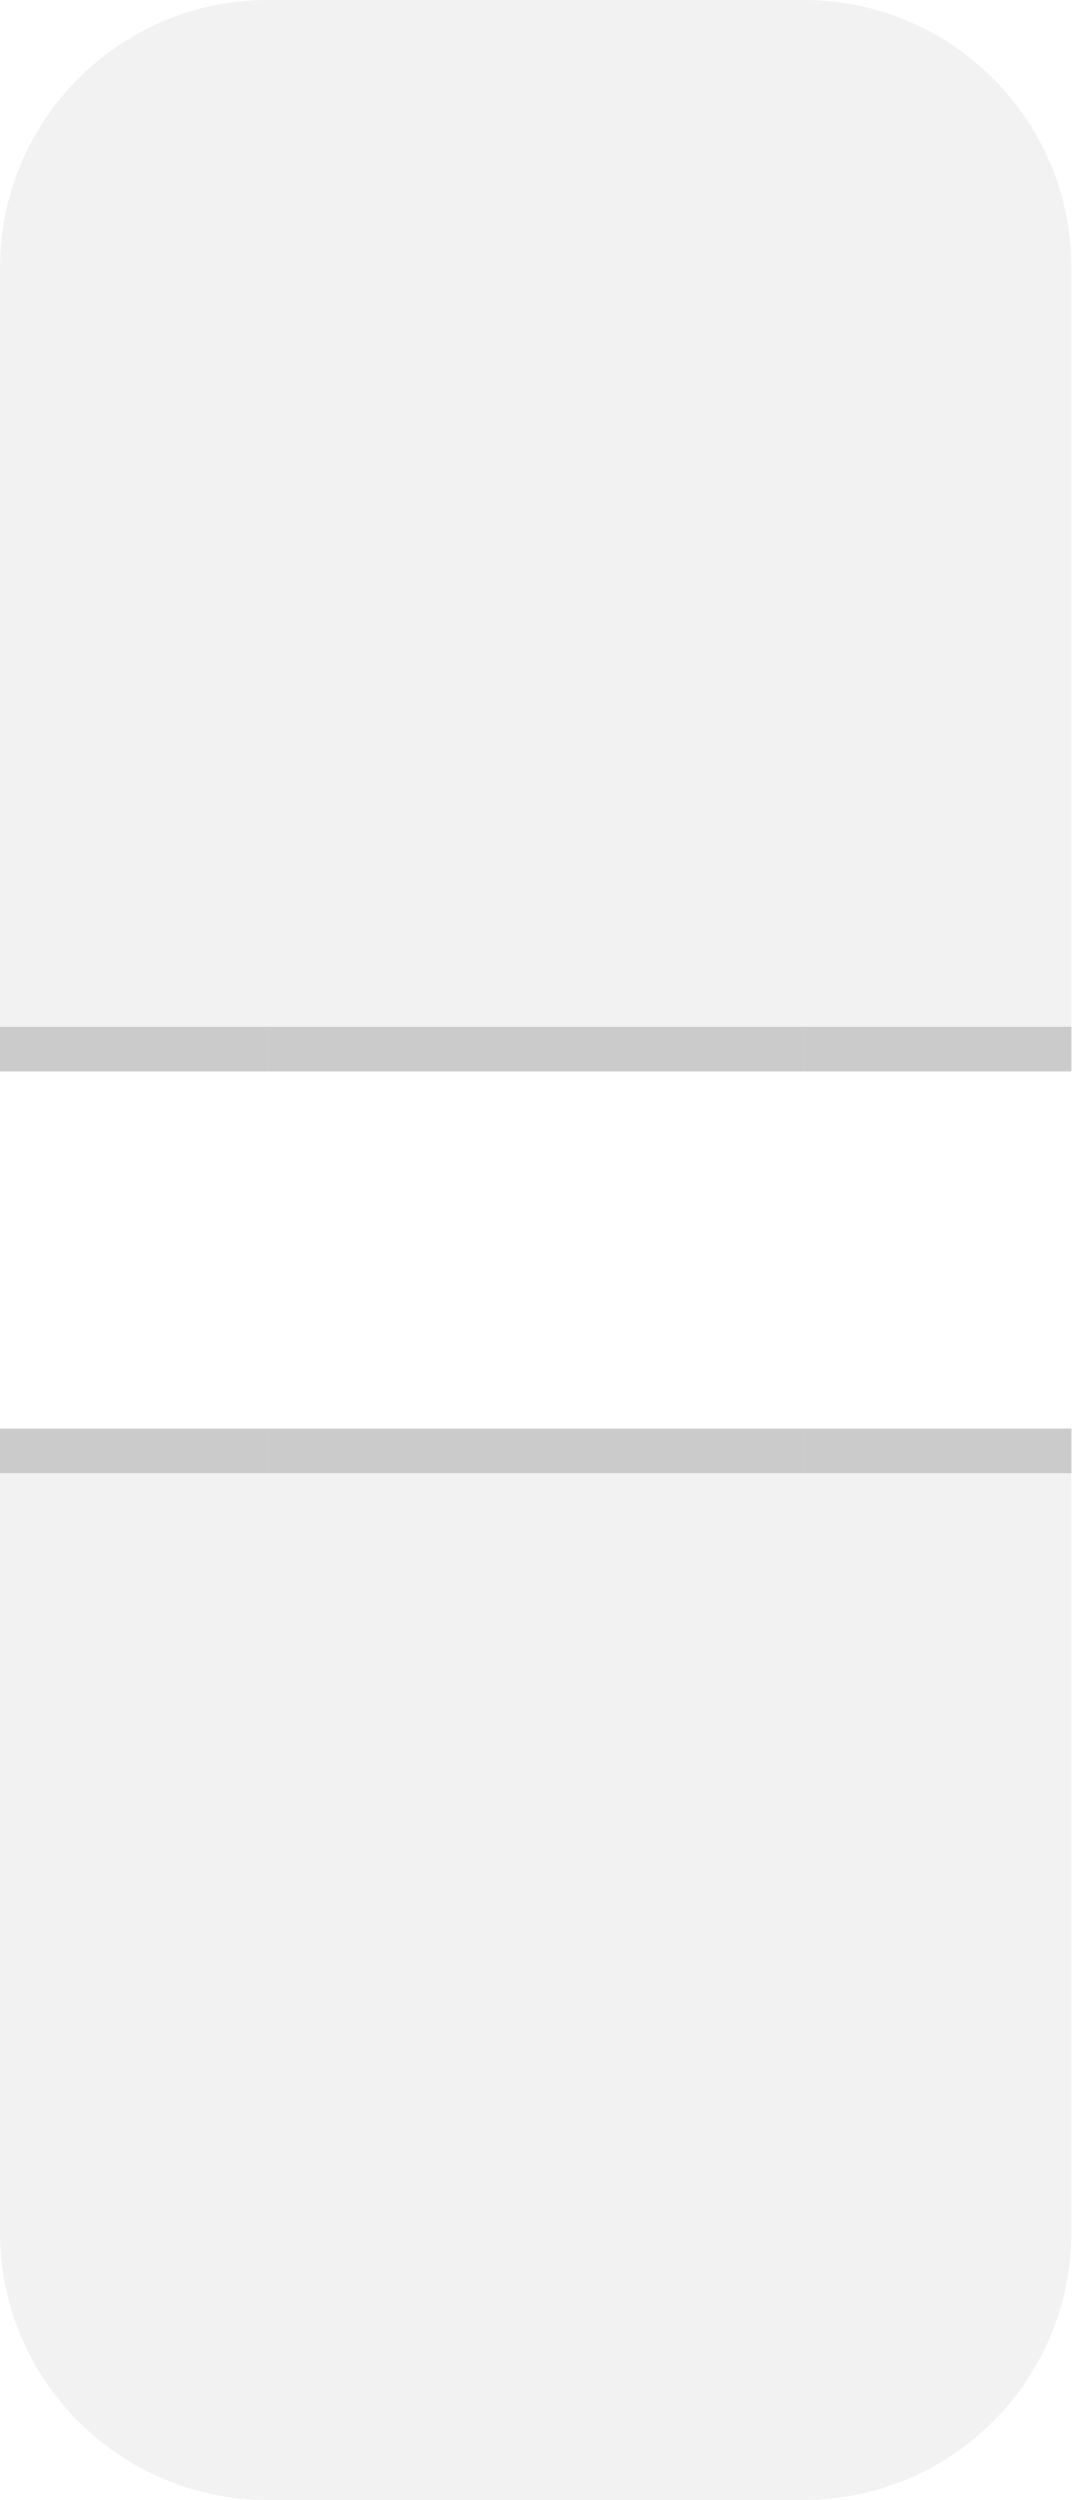
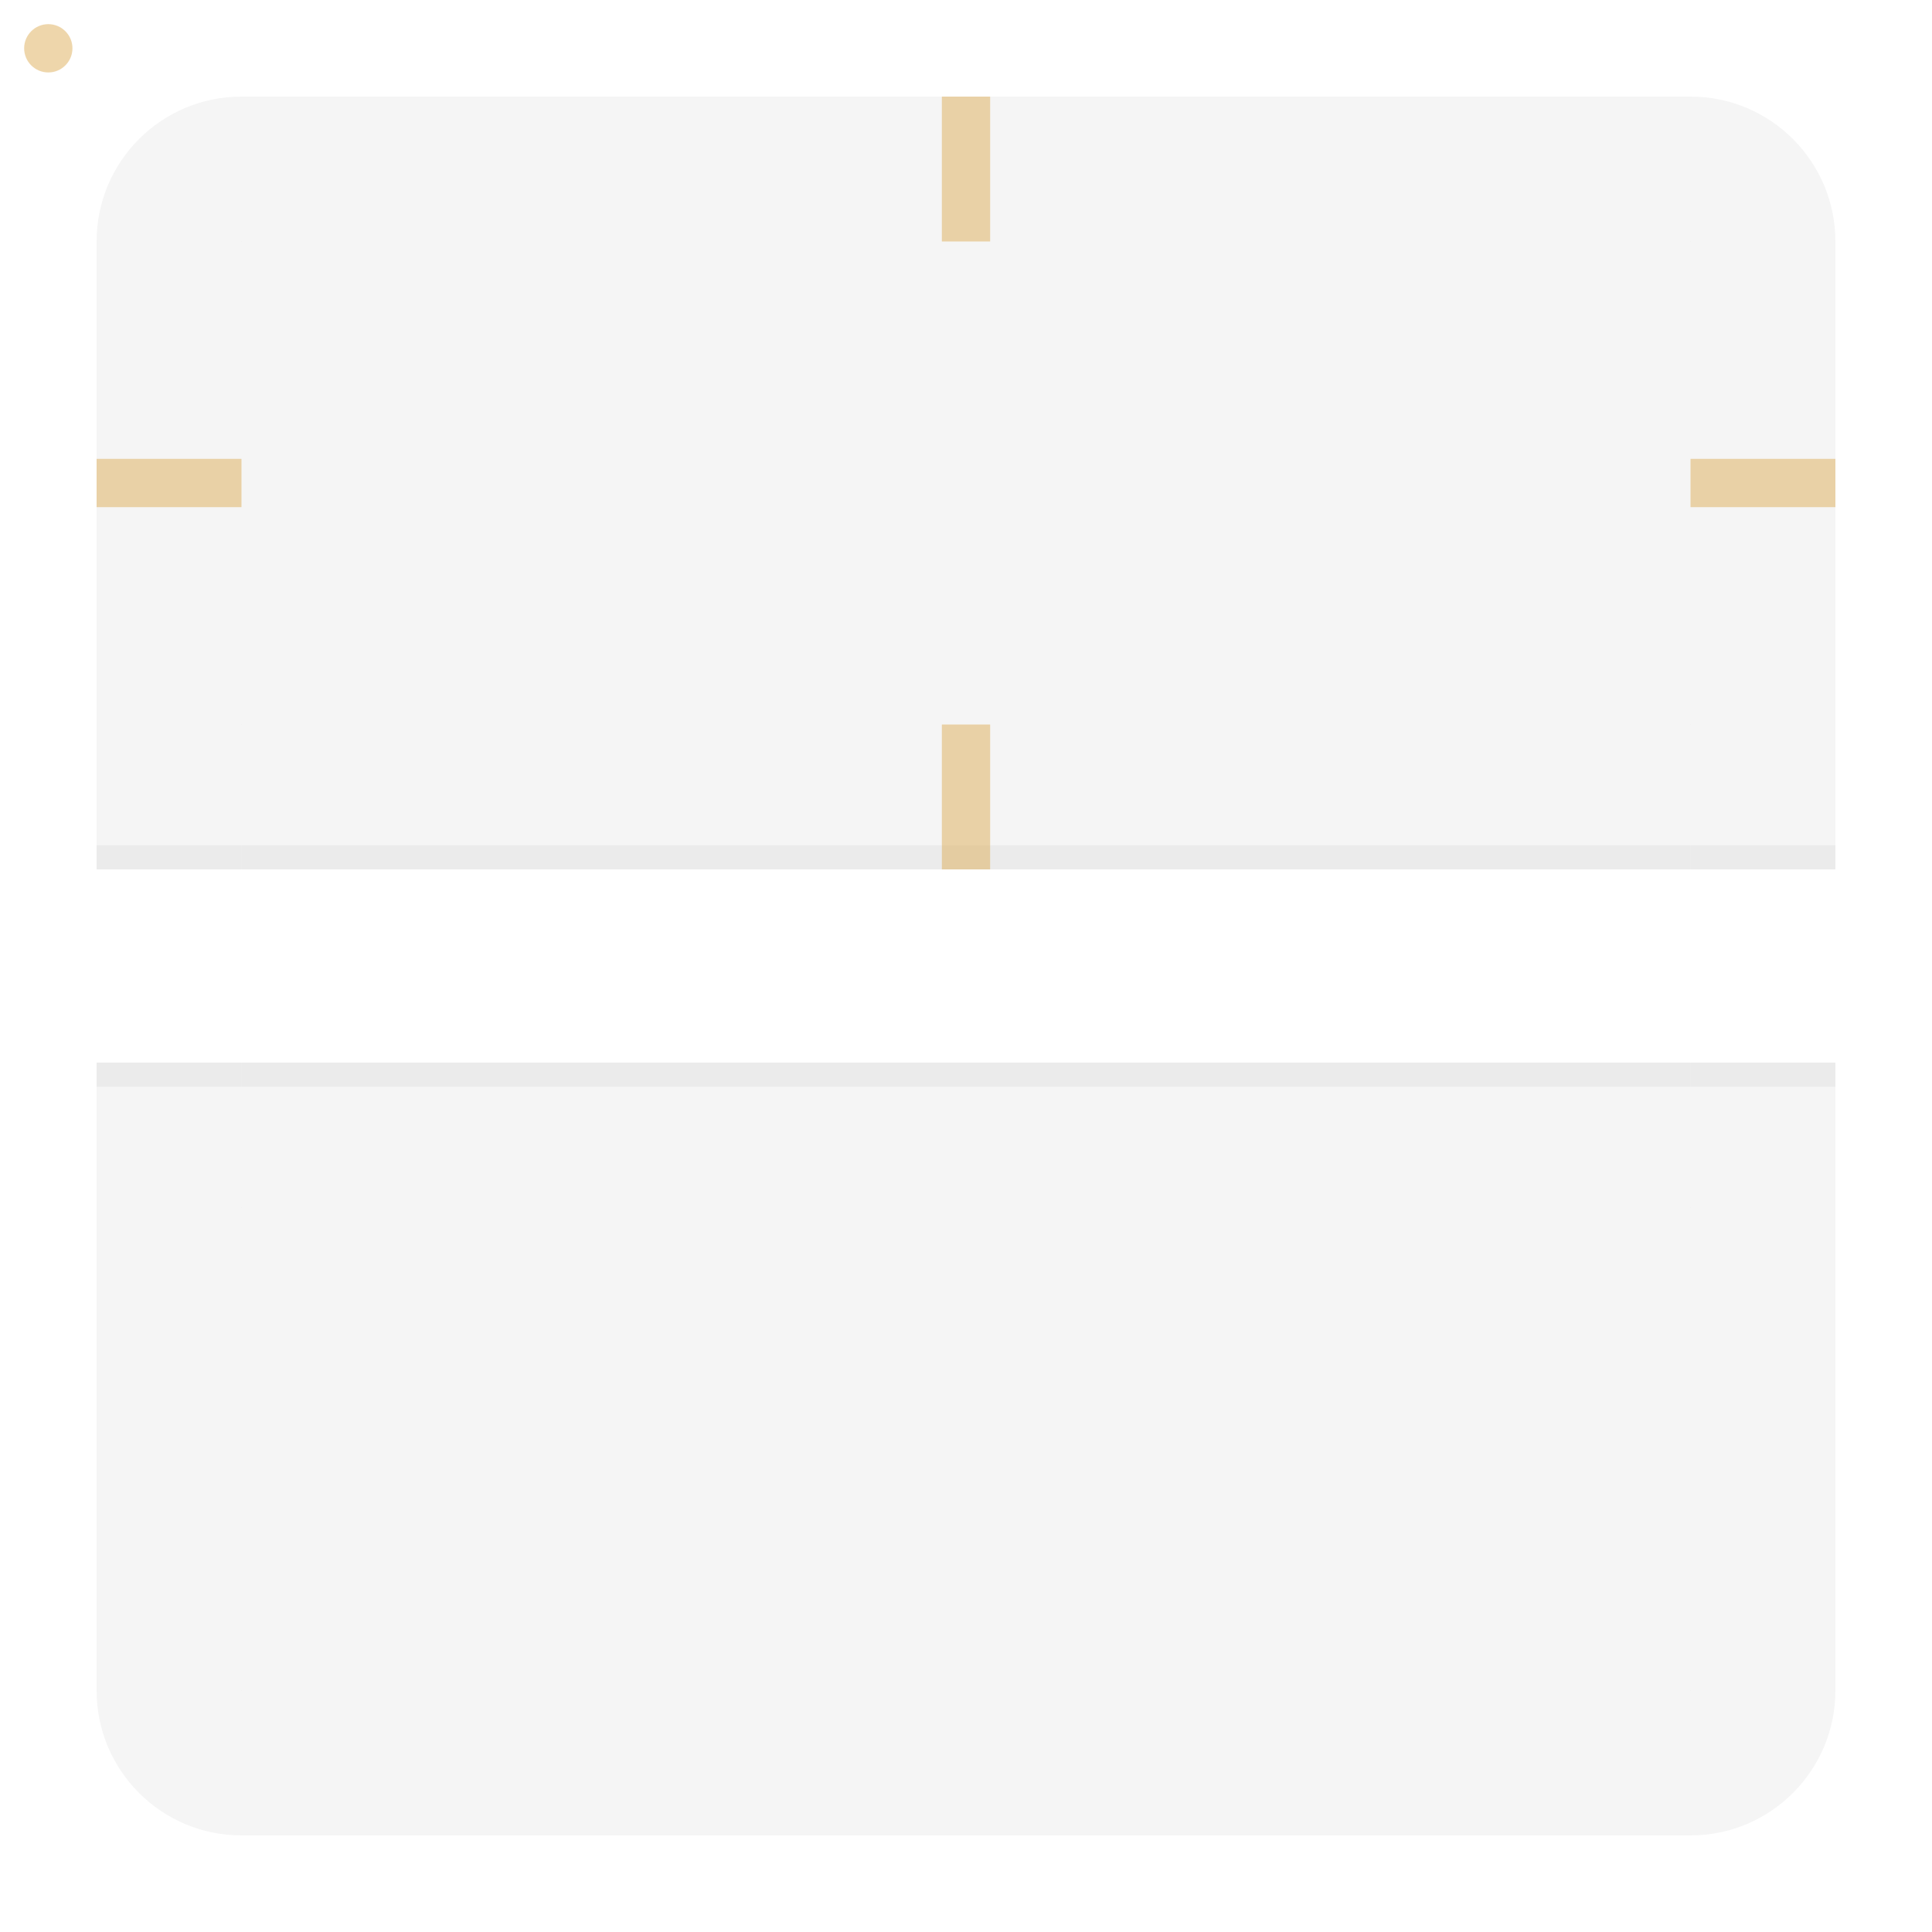
- <svg xmlns="http://www.w3.org/2000/svg" viewBox="0 0 24 56">
+ <svg xmlns="http://www.w3.org/2000/svg" viewBox="0 0 80 80">
  <defs>
    <style type="text/css" id="current-color-scheme">
-       .ColorScheme-ViewText { color: #303030 }
+       .ColorScheme-Text { color: #606060 }
+     </style>
+     <style type="text/css">
+       .Hint { fill: #DFAF59; fill-opacity: 0.5 }
    </style>
  </defs>
-   <g class="ColorScheme-ViewText" style="fill:currentColor">
-     <g>
+   <g class="ColorScheme-Text" style="fill:currentColor">
+     <g transform="translate(4,4)">
      <g style="fill-opacity:0.062">
        <path id="header-topleft" d="m 6,0 a 6,6 0 0 0 -6,6 h 6" />
-         <rect id="header-top" x="6" width="12" height="6" />
-         <path id="header-topright" transform="translate(18)" d="m 0,0 v 6 h 6 a 6,6 0 0 0 -6,-6" />
-         <rect id="header-left" y="6" width="6" height="12" />
-         <rect id="header-center" x="6" y="6" width="12" height="12" />
-         <rect id="header-right" x="18" y="6" width="6" height="12" />
+         <rect id="header-top" x="6" width="60" height="6" />
+         <path id="header-topright" d="m 66,0 v 6 h 6 a 6,6 0 0 0 -6,-6" />
+         <rect id="header-left" y="6" width="6" height="20" />
+         <rect id="header-center" x="6" y="6" width="60" height="20" />
+         <rect id="header-right" x="66" y="6" width="6" height="20" />
      </g>
-       <g id="header-bottomleft" transform="translate(0,18)">
+       <g id="header-bottomleft" transform="translate(0,26)">
        <rect style="fill-opacity:0.062" width="6" height="5" />
-         <rect style="fill-opacity:0.25" y="5" width="6" height="1" />
+         <rect style="fill-opacity:0.125" y="5" width="6" height="1" />
      </g>
-       <g id="header-bottom" transform="translate(6,18)">
-         <rect style="fill-opacity:0.062" width="12" height="5" />
-         <rect style="fill-opacity:0.25" y="5" width="12" height="1" />
+       <g id="header-bottom" transform="translate(6,26)">
+         <rect style="fill-opacity:0.062" width="60" height="5" />
+         <rect style="fill-opacity:0.125" y="5" width="60" height="1" />
      </g>
-       <g id="header-bottomright" transform="translate(18,18)">
+       <g id="header-bottomright" transform="translate(66,26)">
        <rect style="fill-opacity:0.062" width="6" height="5" />
-         <rect style="fill-opacity:0.25" y="5" width="6" height="1" />
+         <rect style="fill-opacity:0.125" y="5" width="6" height="1" />
      </g>
    </g>
-     <g transform="translate(0,32)">
+     <g transform="translate(4,44)">
      <g id="footer-topleft">
-         <rect style="fill-opacity:0.25" width="6" height="1" />
+         <rect style="fill-opacity:0.125" width="6" height="1" />
        <rect style="fill-opacity:0.062" y="1" width="6" height="5" />
      </g>
      <g id="footer-top" transform="translate(6)">
-         <rect style="fill-opacity:0.25" width="12" height="1" />
-         <rect style="fill-opacity:0.062" y="1" width="12" height="5" />
+         <rect style="fill-opacity:0.125" width="60" height="1" />
+         <rect style="fill-opacity:0.062" y="1" width="60" height="5" />
      </g>
-       <g id="footer-topright" transform="translate(18)">
-         <rect style="fill-opacity:0.25" width="6" height="1" />
+       <g id="footer-topright" transform="translate(66)">
+         <rect style="fill-opacity:0.125" width="6" height="1" />
        <rect style="fill-opacity:0.062" y="1" width="6" height="5" />
      </g>
      <g style="fill-opacity:0.062">
-         <rect id="footer-left" y="6" width="6" height="12" />
-         <rect id="footer-center" x="6" y="6" width="12" height="12" />
-         <rect id="footer-right" x="18" y="6" width="6" height="12" />
-         <path id="footer-bottomleft" transform="translate(0,18)" d="m 0,0 a 6,6 0 0 0 6,6 v -6" />
-         <rect id="footer-bottom" x="6" y="18" width="12" height="6" />
-         <path id="footer-bottomright" transform="translate(18,18)" d="m 0,0 v 6 a 6,6 0 0 0 6,-6" />
+         <rect id="footer-left" y="6" width="6" height="20" />
+         <rect id="footer-center" x="6" y="6" width="60" height="20" />
+         <rect id="footer-right" x="66" y="6" width="6" height="20" />
+         <path id="footer-bottomleft" d="m 0,26 a 6,6 0 0 0 6,6 v -6" />
+         <rect id="footer-bottom" x="6" y="26" width="60" height="6" />
+         <path id="footer-bottomright" d="m 66,26 v 6 a 6,6 0 0 0 6,-6" />
      </g>
    </g>
  </g>
+   <g class="Hint">
+     <circle id="hint-stretch-borders" cx="2" cy="2" r="1" />
+     <rect id="hint-top-margin" x="39" y="4" width="2" height="6" />
+     <rect id="hint-bottom-margin" x="39" y="30" width="2" height="6" />
+     <rect id="hint-left-margin" x="4" y="19" width="6" height="2" />
+     <rect id="hint-right-margin" x="70" y="19" width="6" height="2" />
+   </g>
</svg>
